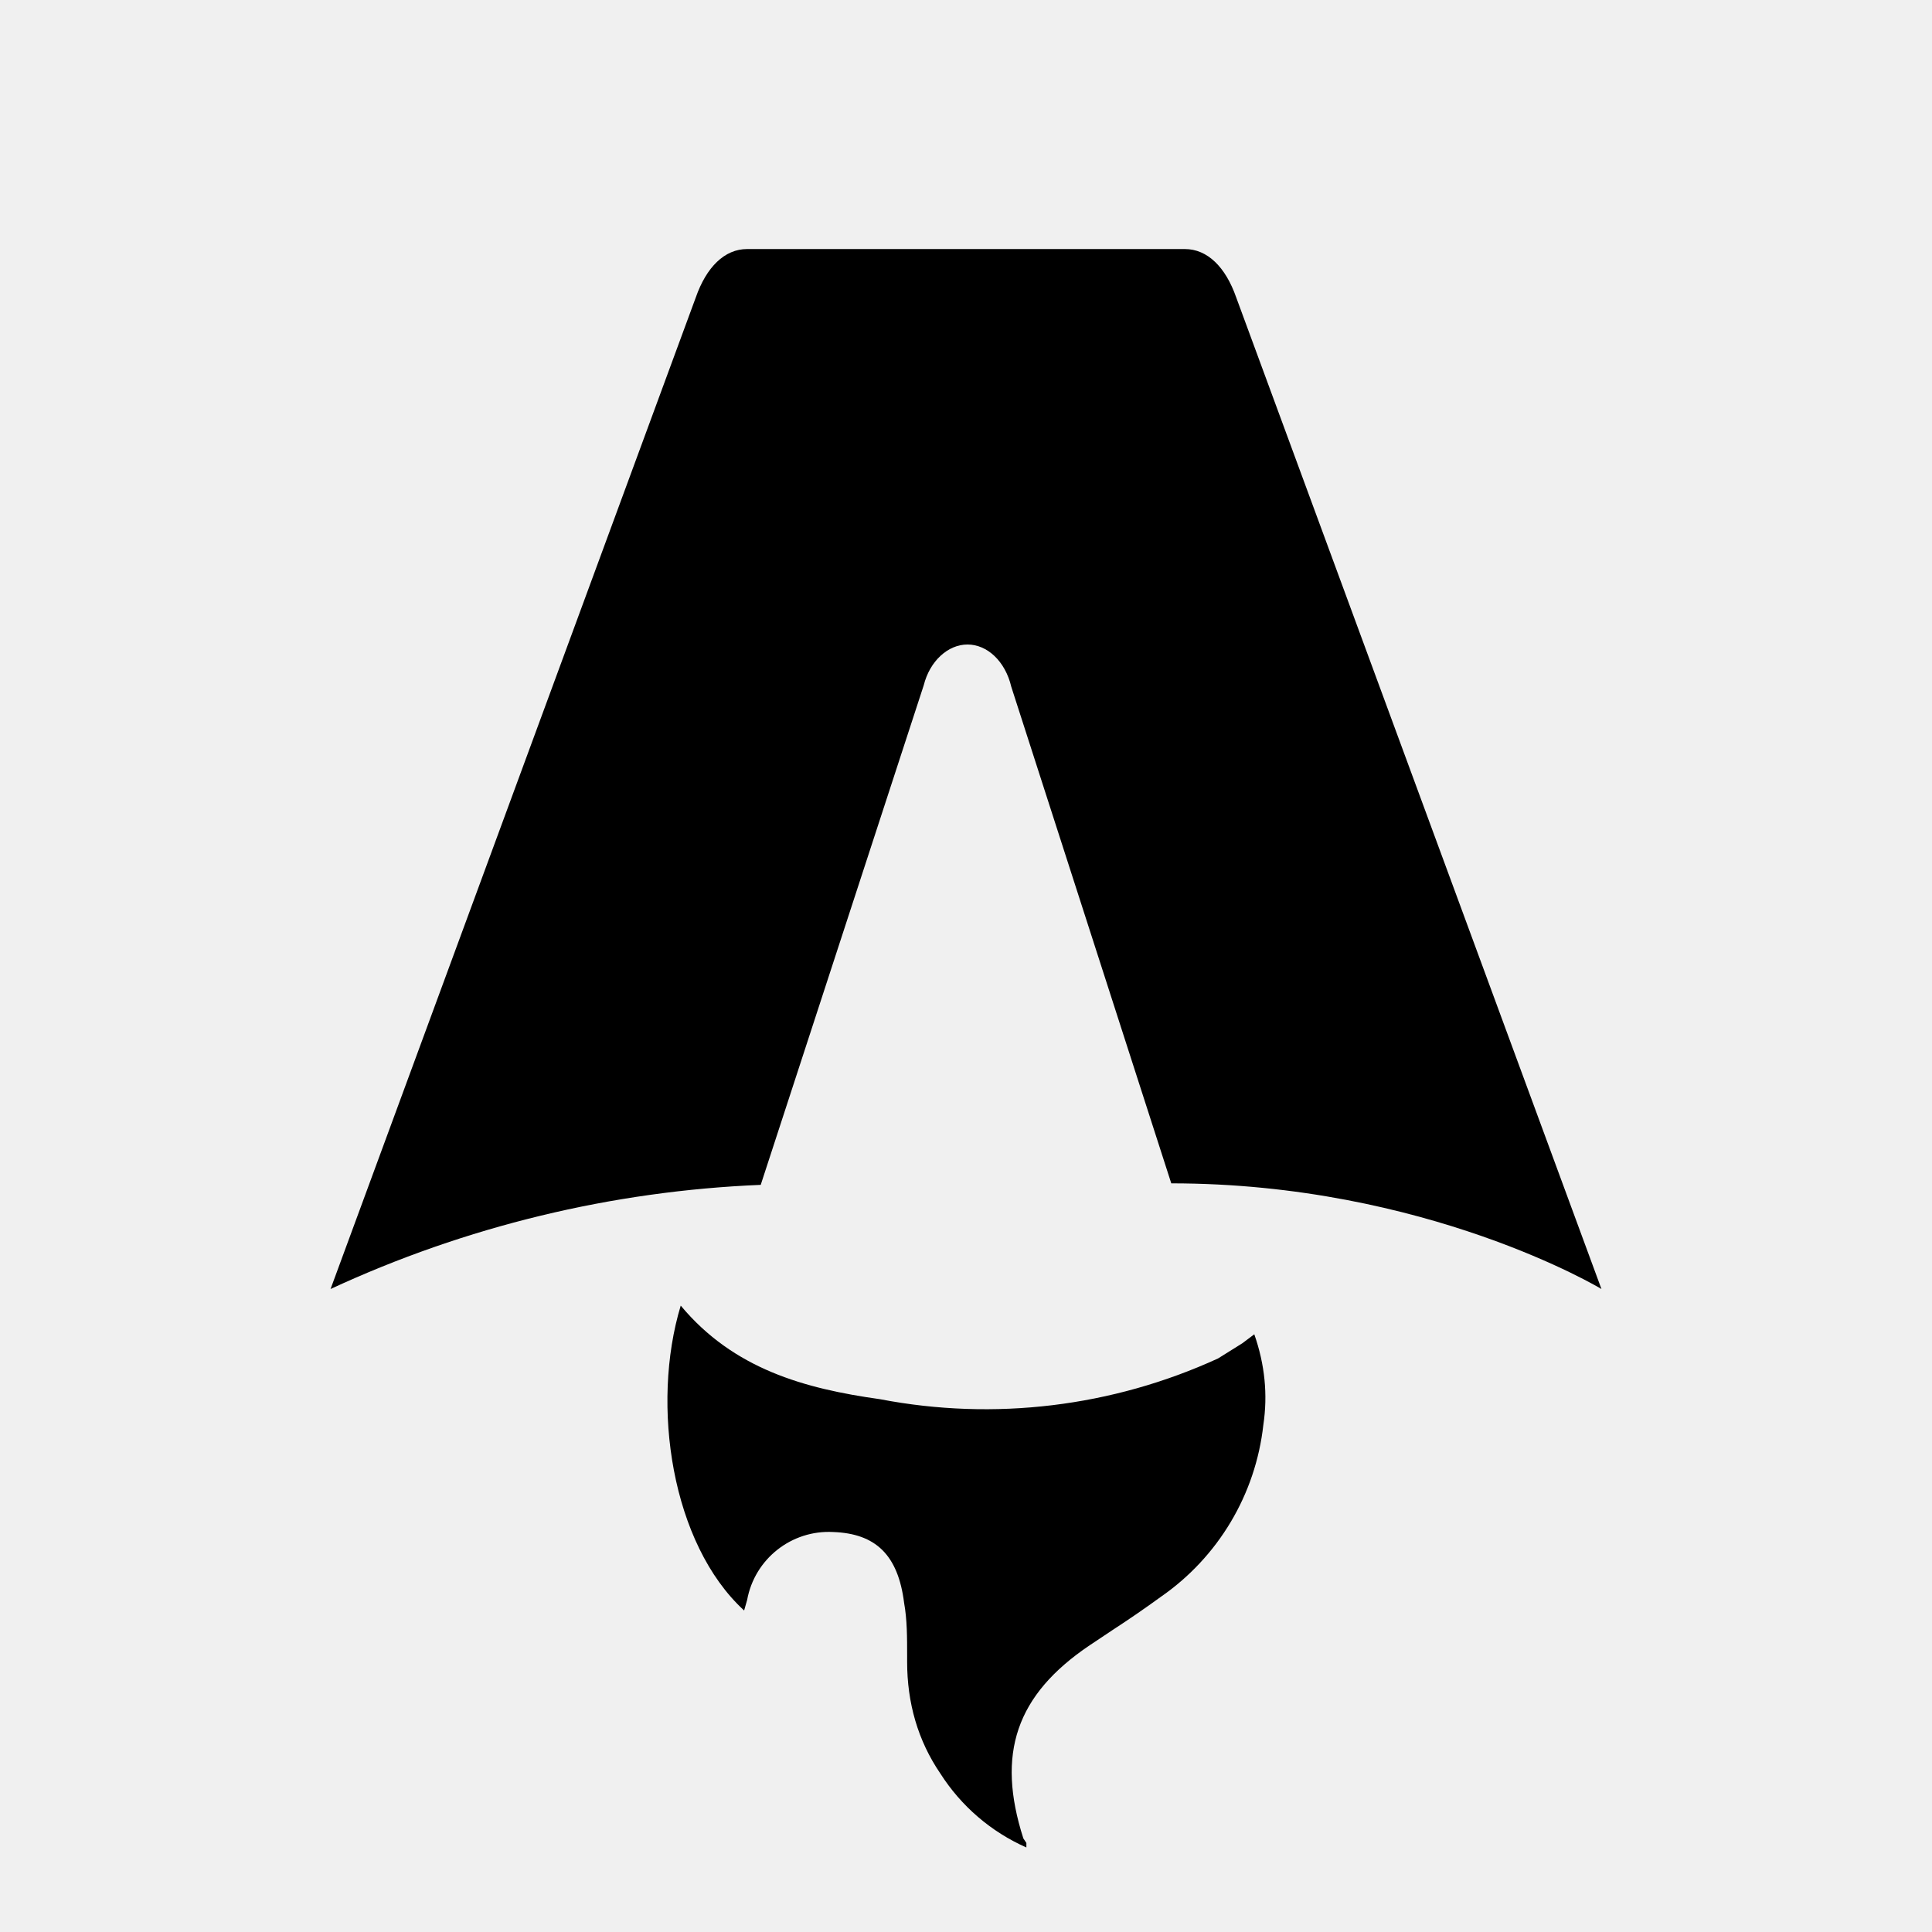
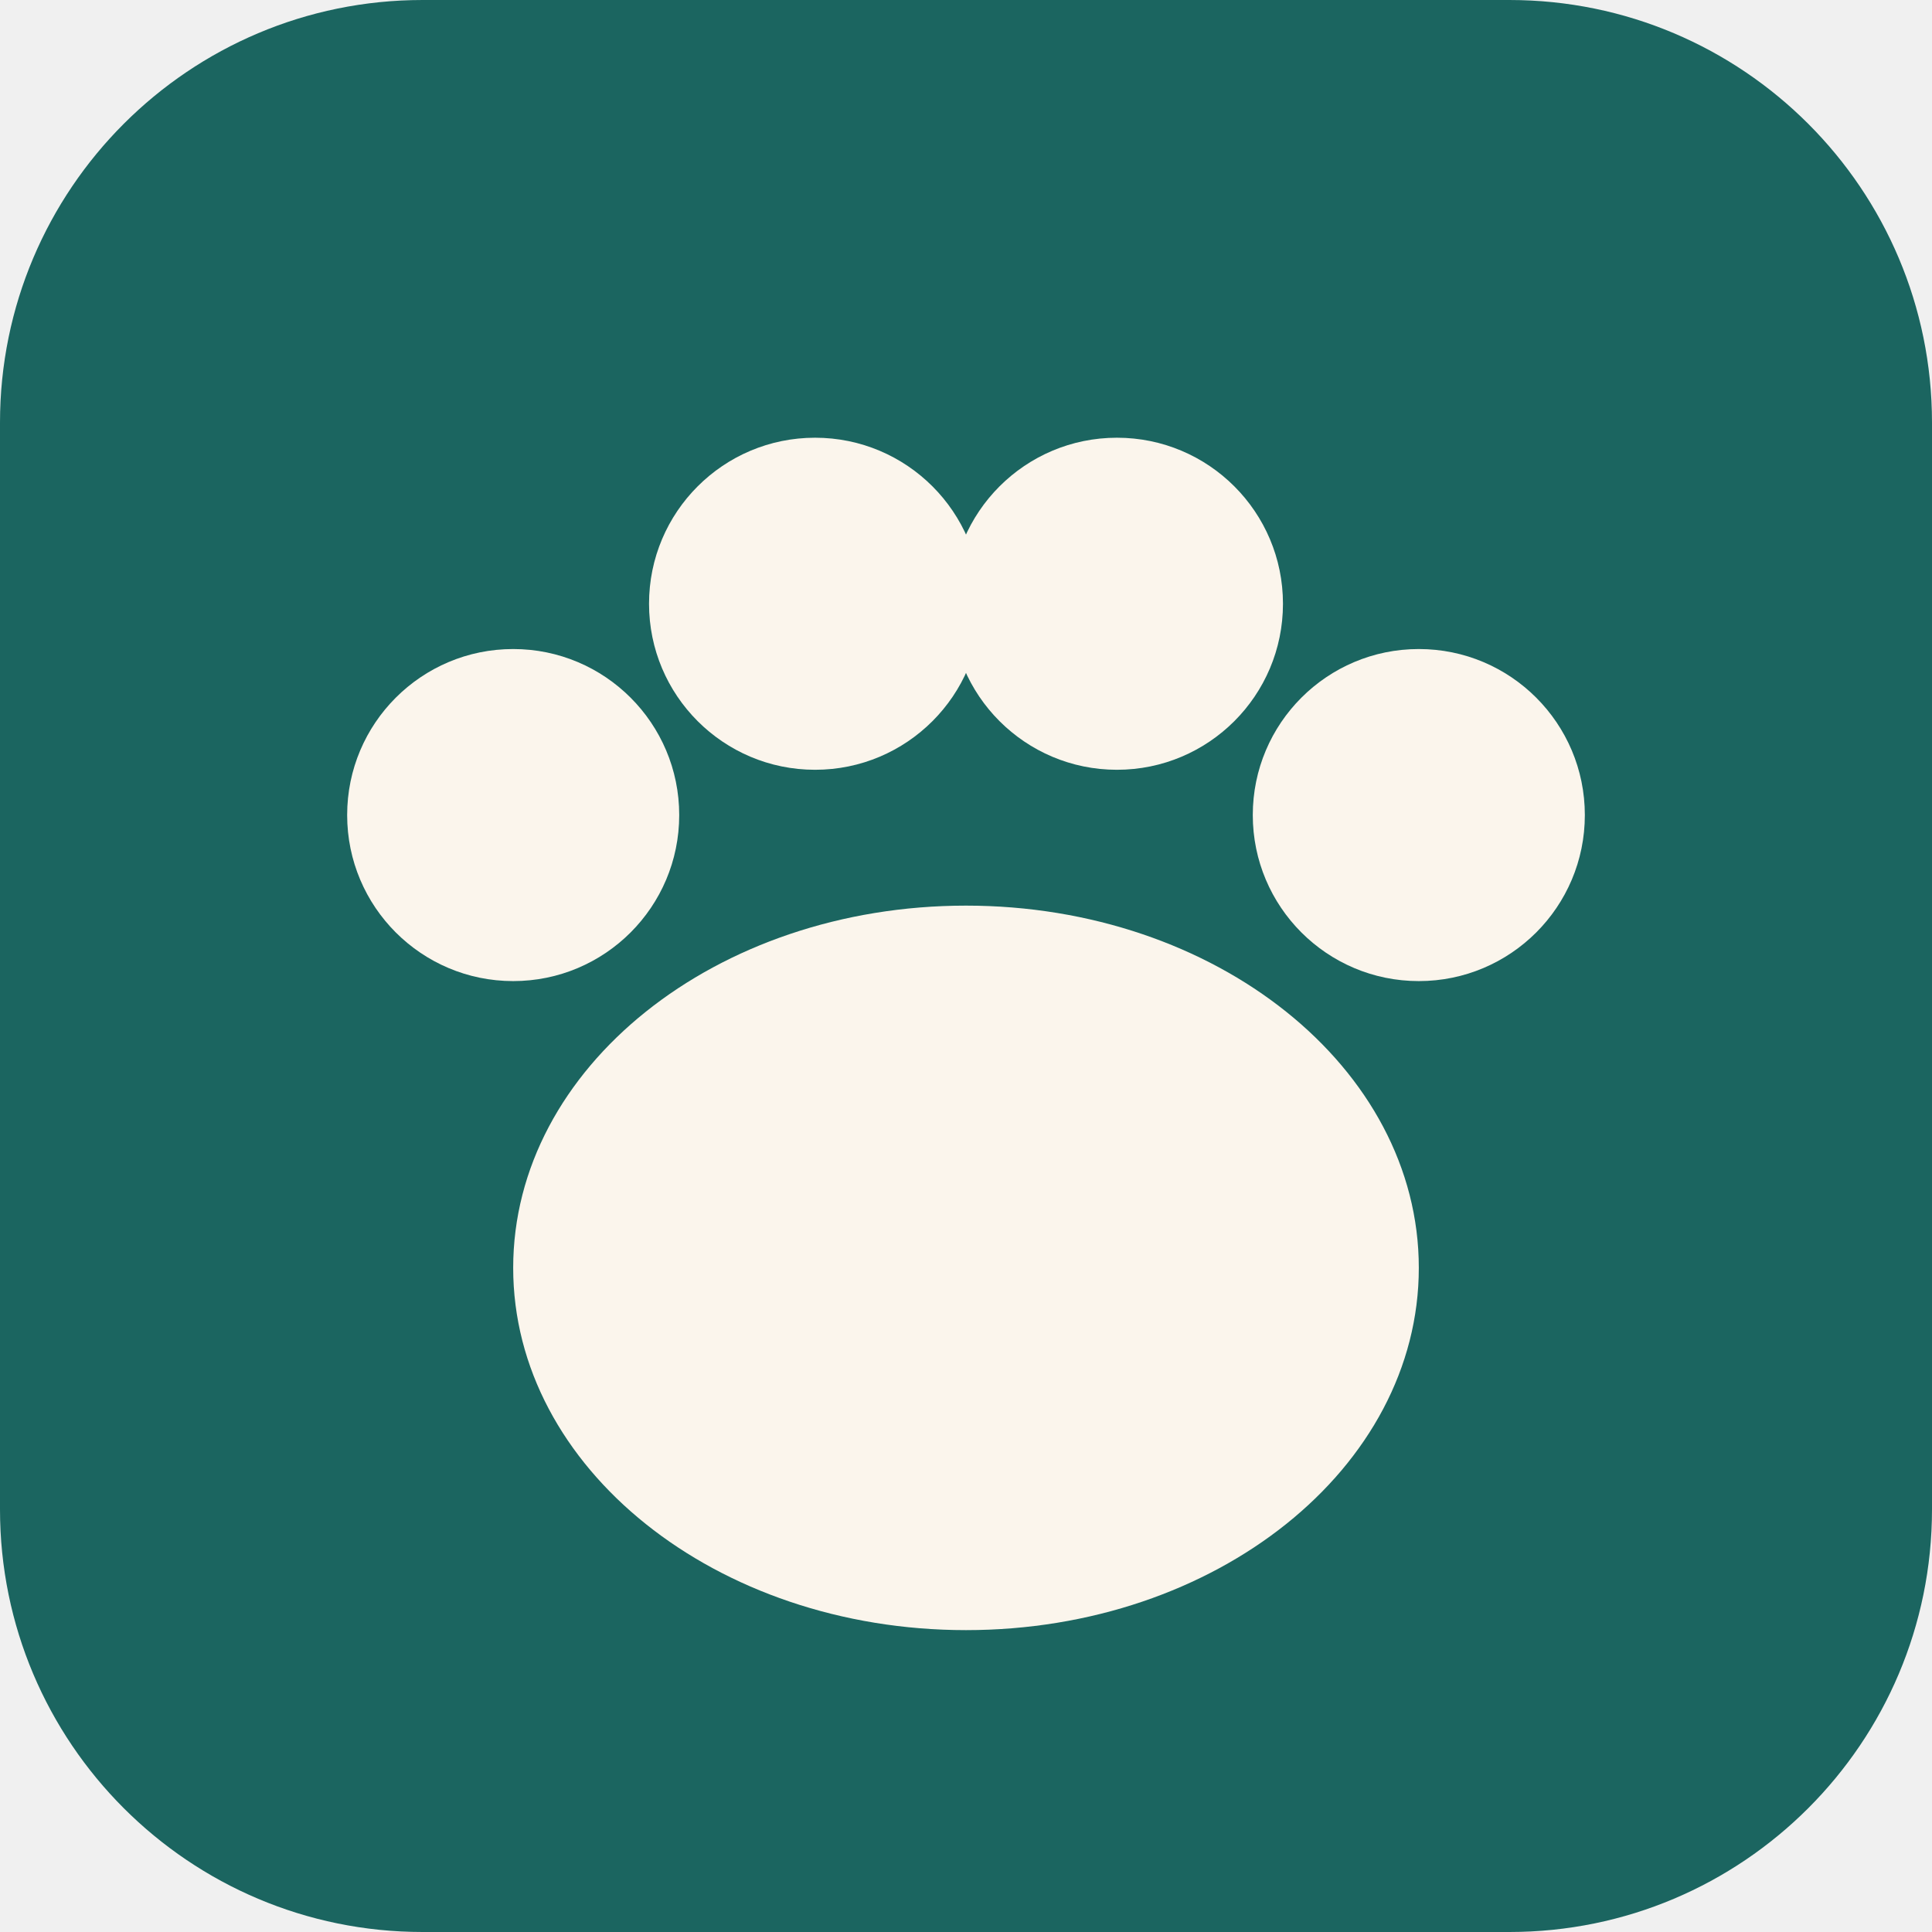
- <svg xmlns="http://www.w3.org/2000/svg" fill="none" viewBox="0 0 128 128">
-   <path d="M50.4 78.5a75.1 75.1 0 0 0-28.5 6.9l24.2-65.7c.7-2 1.9-3.2 3.4-3.2h29c1.5 0 2.7 1.2 3.4 3.2l24.2 65.7s-11.6-7-28.5-7L67 45.5c-.4-1.7-1.6-2.8-2.9-2.8-1.3 0-2.5 1.1-2.9 2.7L50.4 78.5Zm-1.1 28.2Zm-4.2-20.2c-2 6.6-.6 15.8 4.2 20.2a17.5 17.5 0 0 1 .2-.7 5.5 5.5 0 0 1 5.7-4.5c2.8.1 4.3 1.5 4.7 4.7.2 1.1.2 2.3.2 3.5v.4c0 2.7.7 5.2 2.2 7.4a13 13 0 0 0 5.7 4.9v-.3l-.2-.3c-1.8-5.6-.5-9.5 4.4-12.8l1.5-1a73 73 0 0 0 3.2-2.2 16 16 0 0 0 6.8-11.4c.3-2 .1-4-.6-6l-.8.6-1.6 1a37 37 0 0 1-22.4 2.7c-5-.7-9.7-2-13.2-6.2Z" />
-   <style>
-         path { fill: #000; }
-         @media (prefers-color-scheme: dark) {
-             path { fill: #FFF; }
-         }
-     </style>
+ <svg xmlns="http://www.w3.org/2000/svg" viewBox="0 0 64 64" width="64" height="64">
+   <rect width="64" height="64" rx="14" fill="#1b6560" />
+   <g fill="#fbf5ec">
+     <ellipse cx="32" cy="42" rx="15" ry="12" />
+     <circle cx="17" cy="27" r="5.5" />
+     <circle cx="27" cy="20" r="5.5" />
+     <circle cx="37" cy="20" r="5.5" />
+     <circle cx="47" cy="27" r="5.5" />
+   </g>
</svg>
